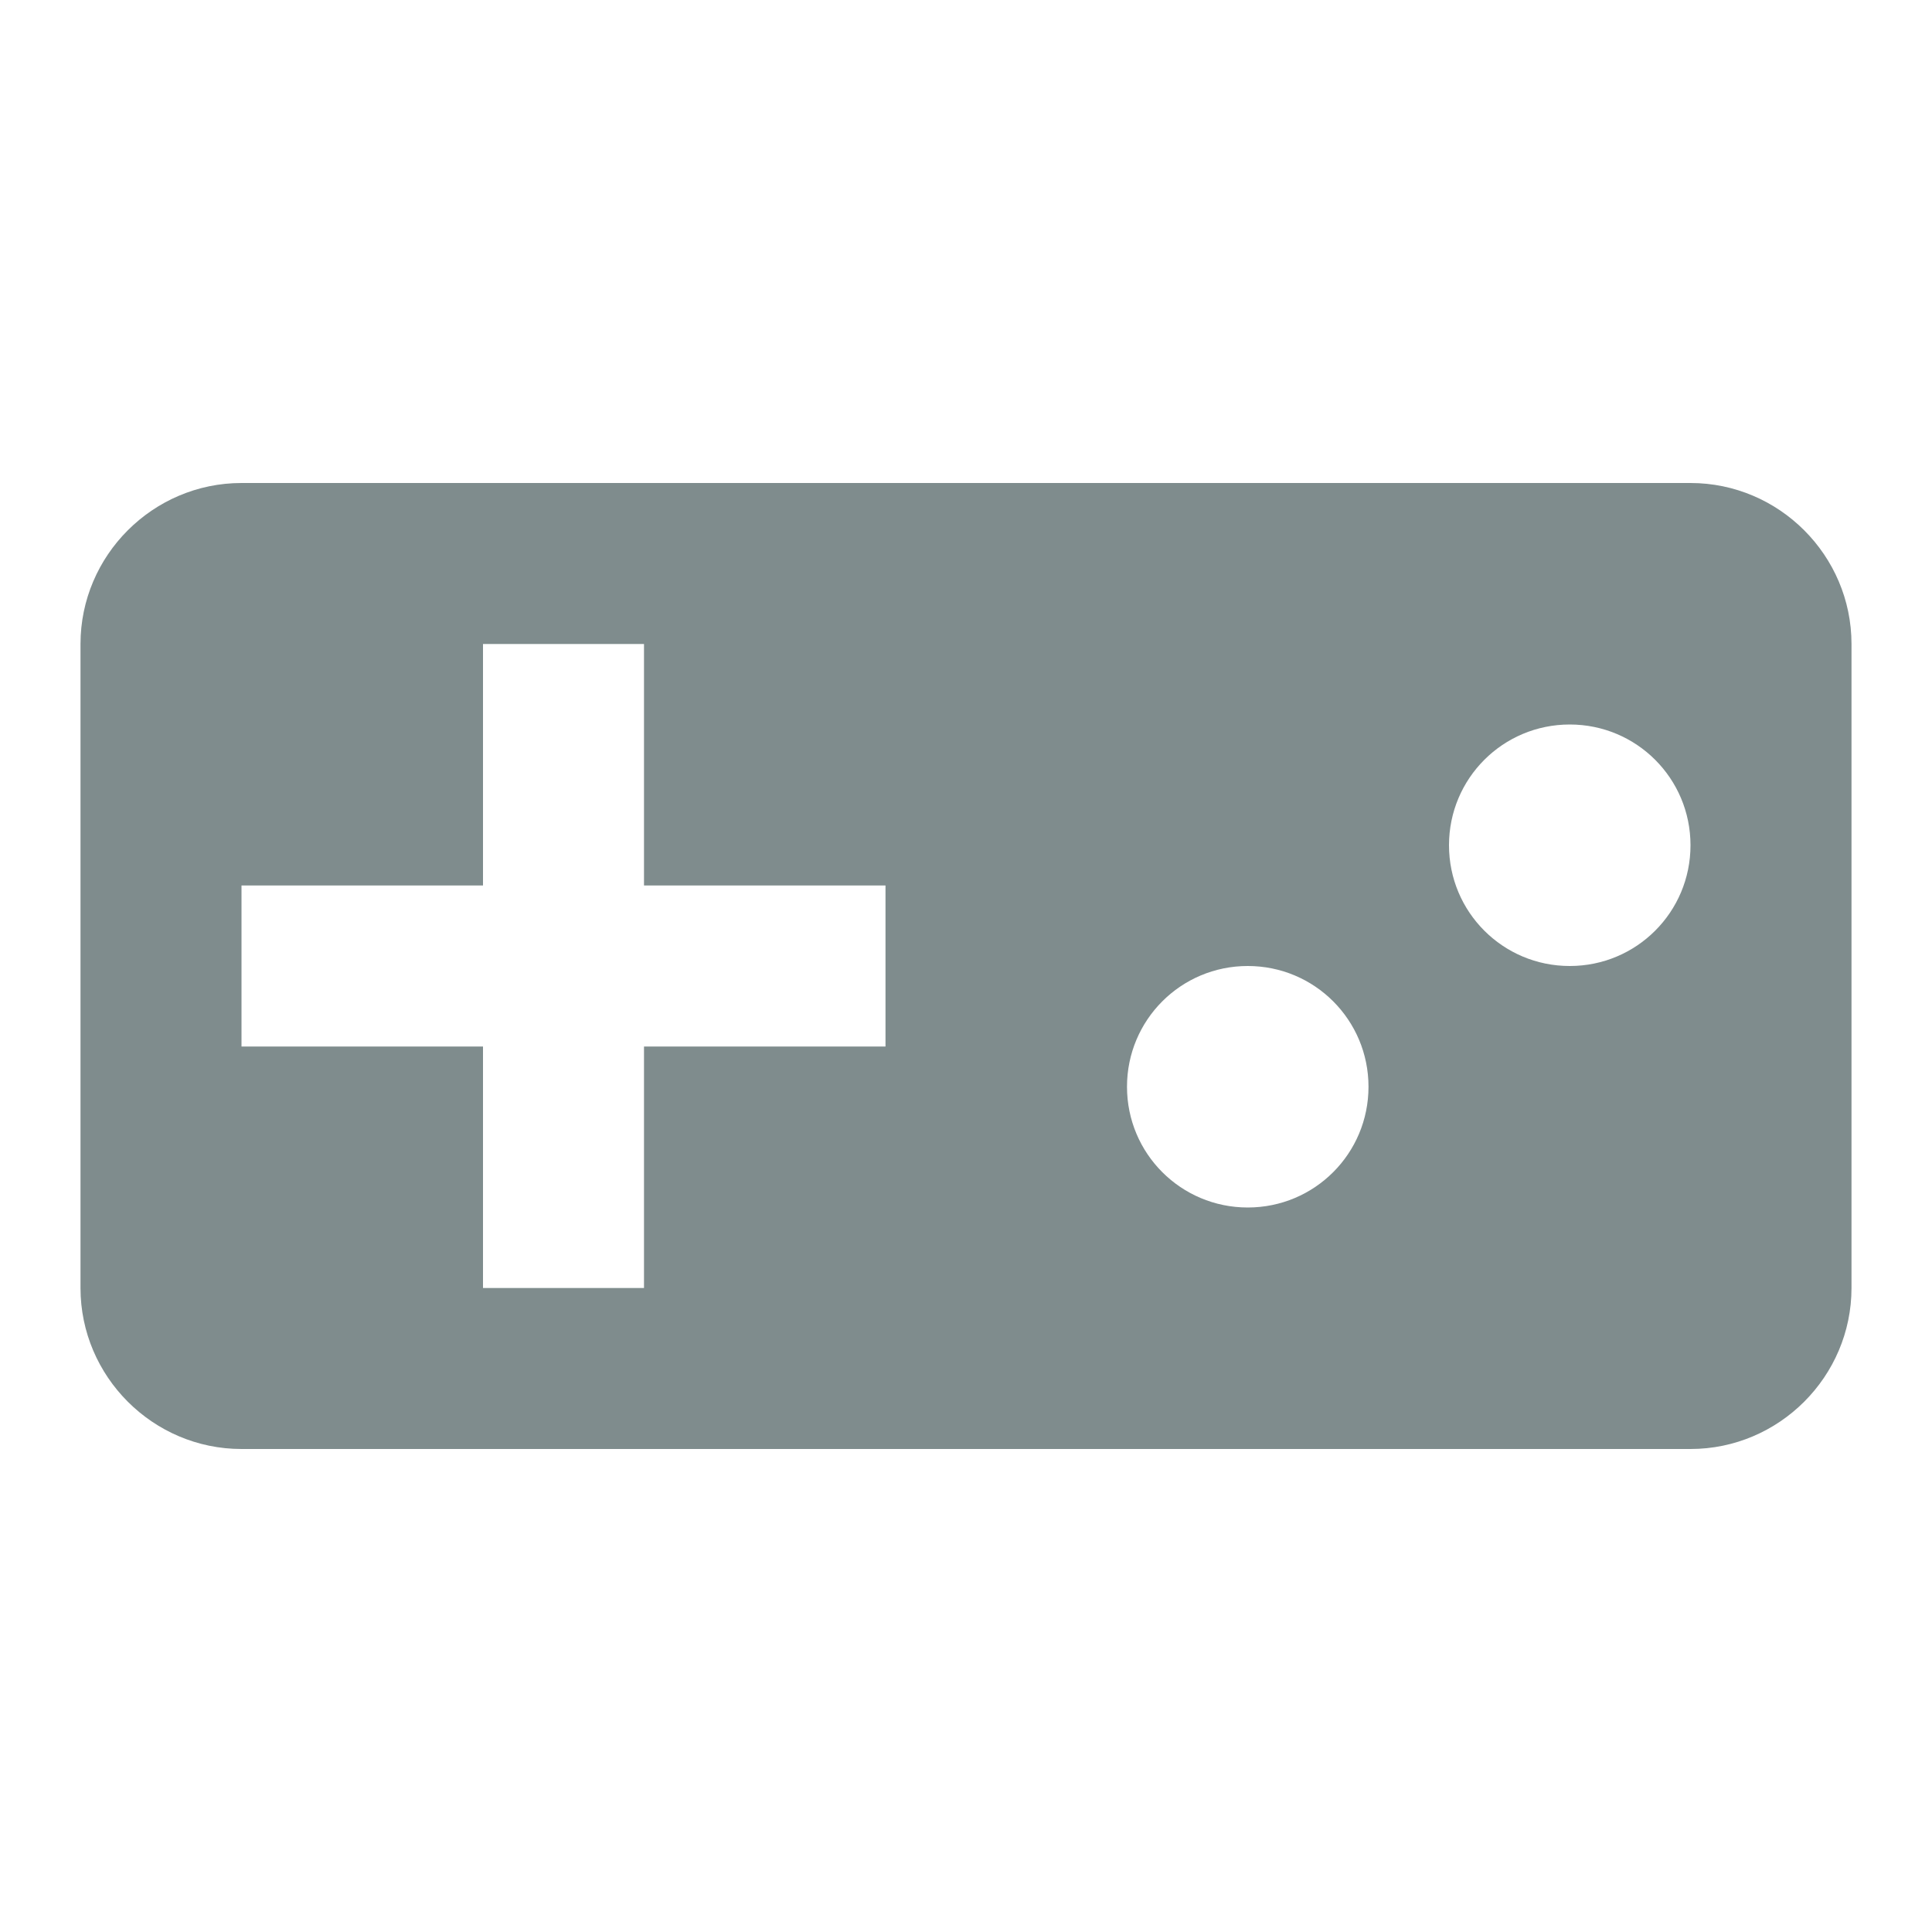
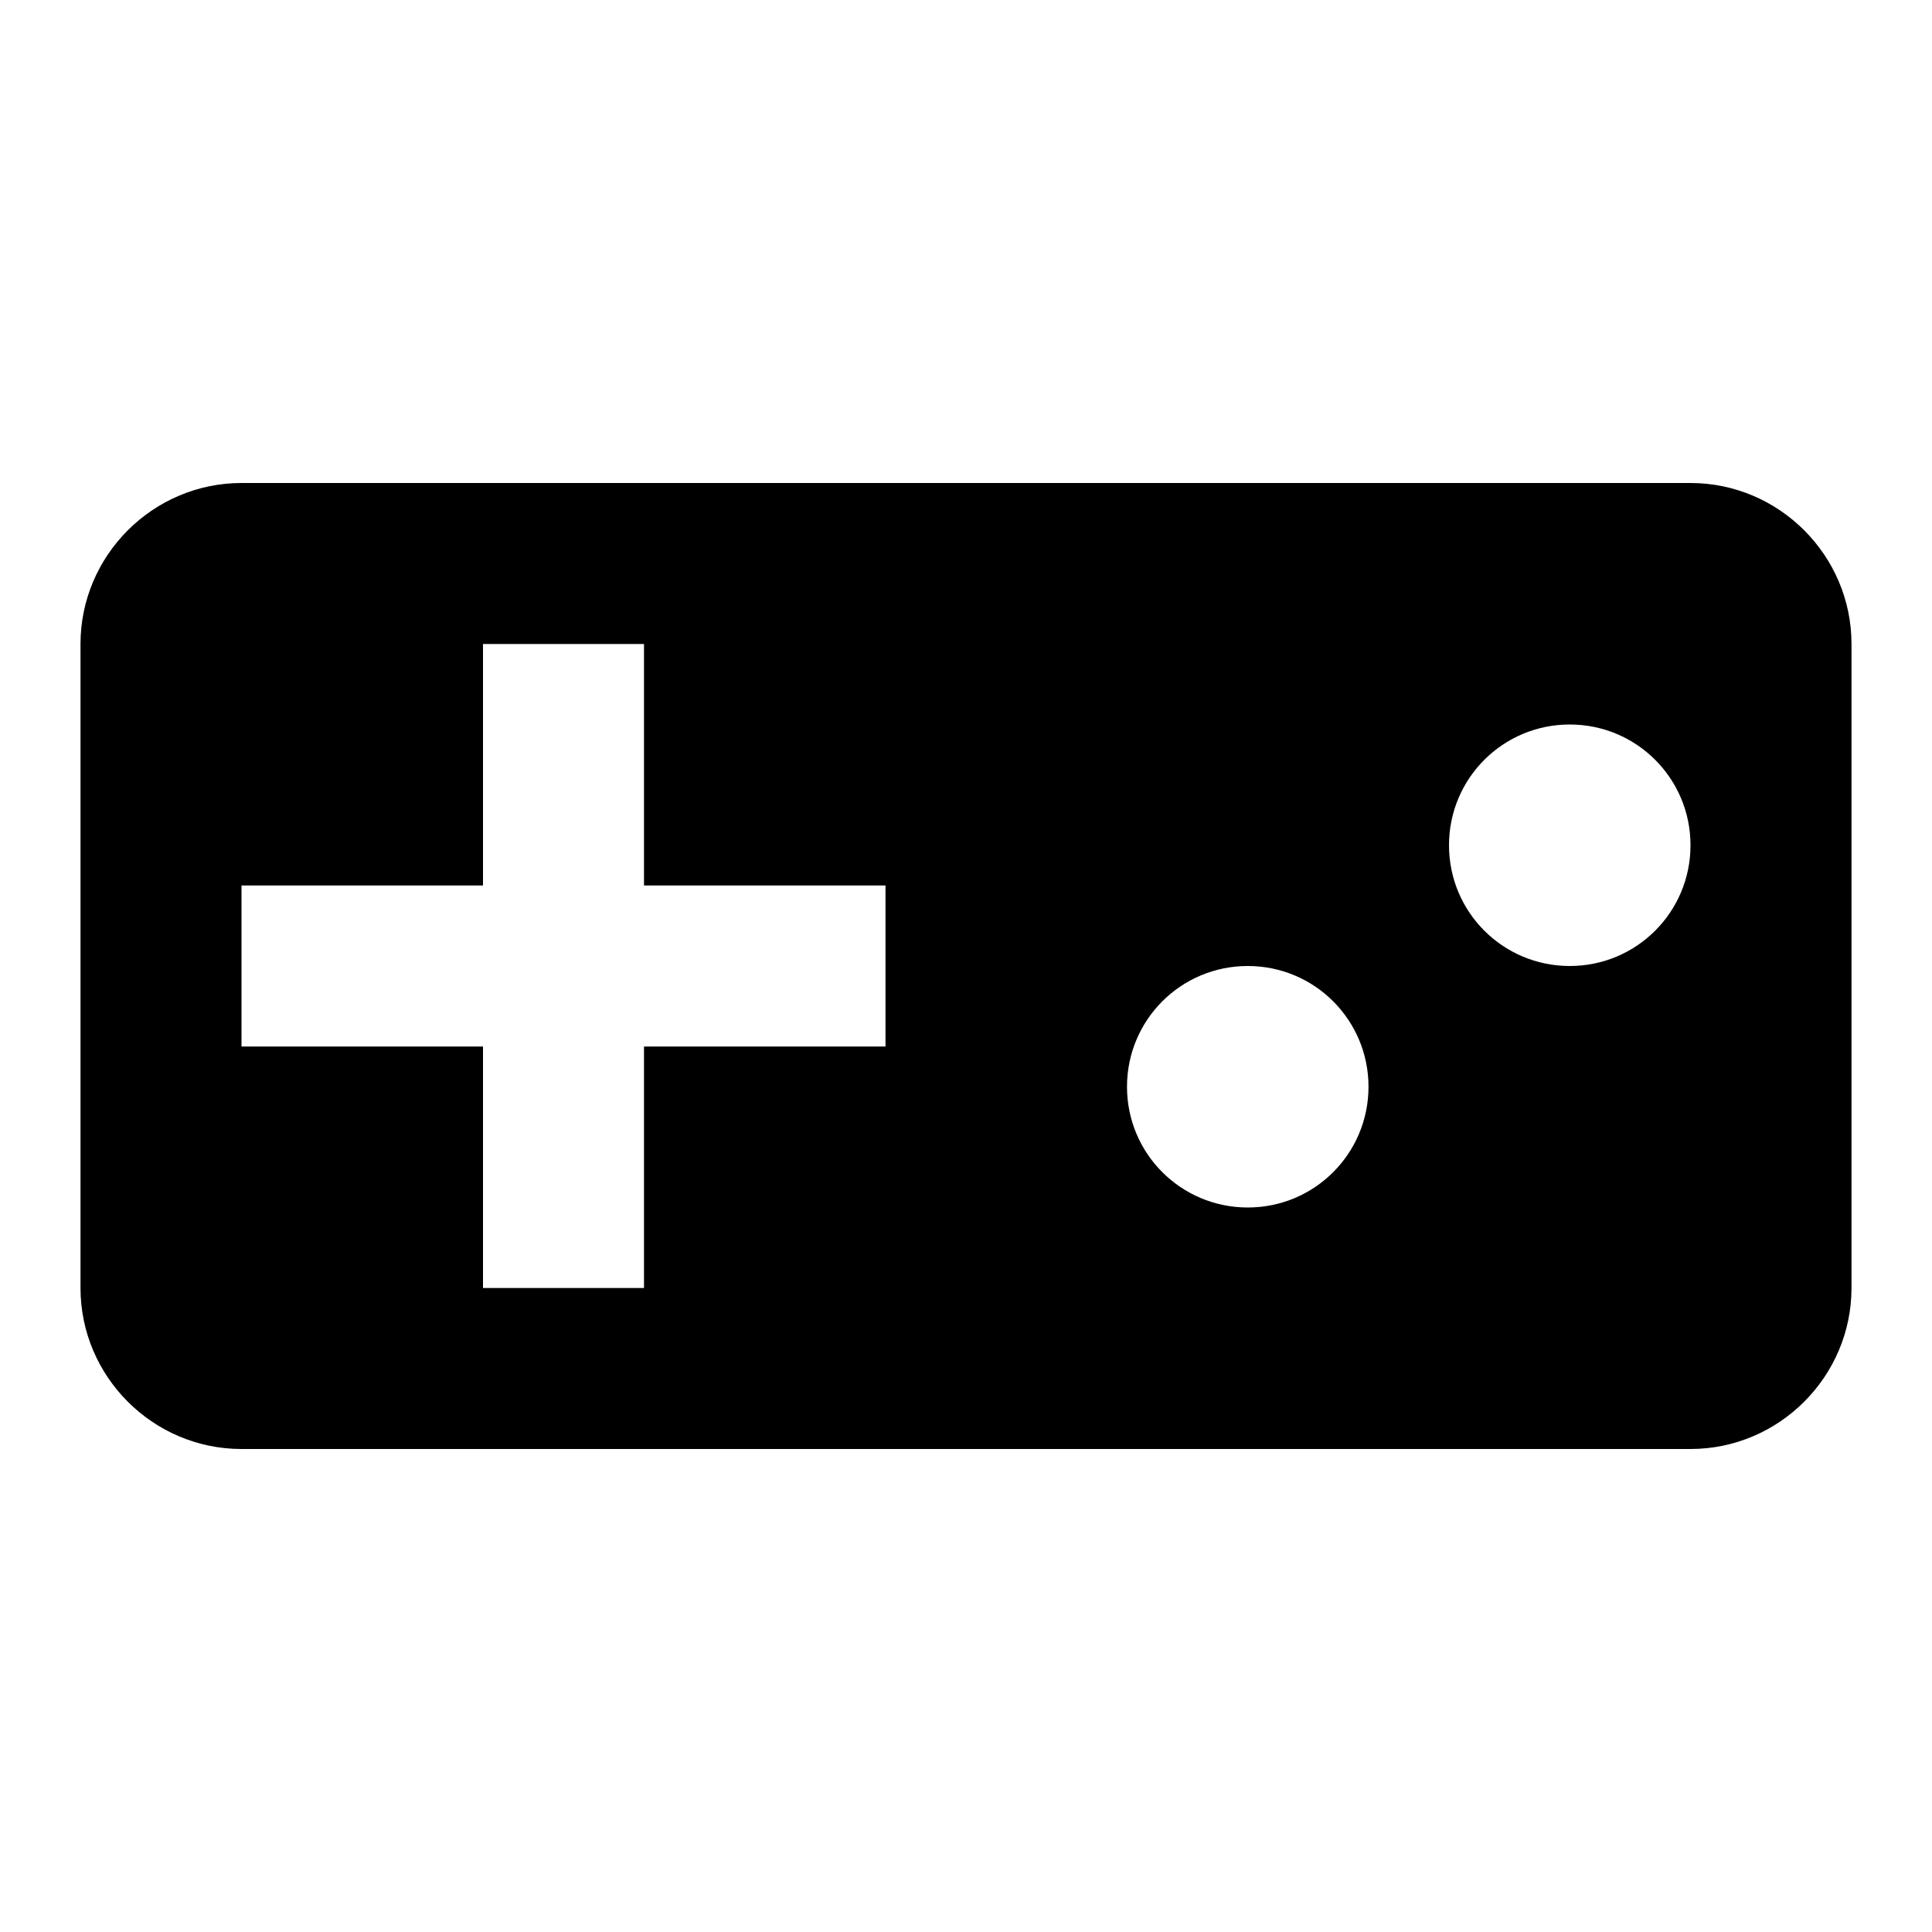
<svg xmlns="http://www.w3.org/2000/svg" height="24" viewBox="0 0 24 24" width="24">
  <path d="M0 0v24h24V0H0zm23 16c0 1.1-.9 2-2 2H3c-1.1 0-2-.9-2-2V8c0-1.1.9-2 2-2h18c1.1 0 2 .9 2 2v8z" fill="none" />
-   <path fill="#7F8C8D" d="M21 6H3c-1.1 0-2 .9-2 2v8c0 1.1.9 2 2 2h18c1.1 0 2-.9 2-2V8c0-1.1-.9-2-2-2zm-10 7H8v3H6v-3H3v-2h3V8h2v3h3v2zm4.5 2c-.83 0-1.5-.67-1.5-1.5s.67-1.5 1.5-1.5 1.5.67 1.5 1.5-.67 1.5-1.5 1.5zm4-3c-.83 0-1.5-.67-1.5-1.5S18.67 9 19.5 9s1.5.67 1.5 1.5-.67 1.5-1.5 1.5z" />
+   <path d="M21 6H3c-1.1 0-2 .9-2 2v8c0 1.1.9 2 2 2h18c1.1 0 2-.9 2-2V8c0-1.1-.9-2-2-2zm-10 7H8v3H6v-3H3v-2h3V8h2v3h3v2zm4.5 2c-.83 0-1.5-.67-1.5-1.5s.67-1.5 1.5-1.5 1.5.67 1.5 1.5-.67 1.5-1.5 1.5zm4-3c-.83 0-1.5-.67-1.5-1.5S18.67 9 19.5 9s1.5.67 1.5 1.5-.67 1.5-1.5 1.5z" />
</svg>
